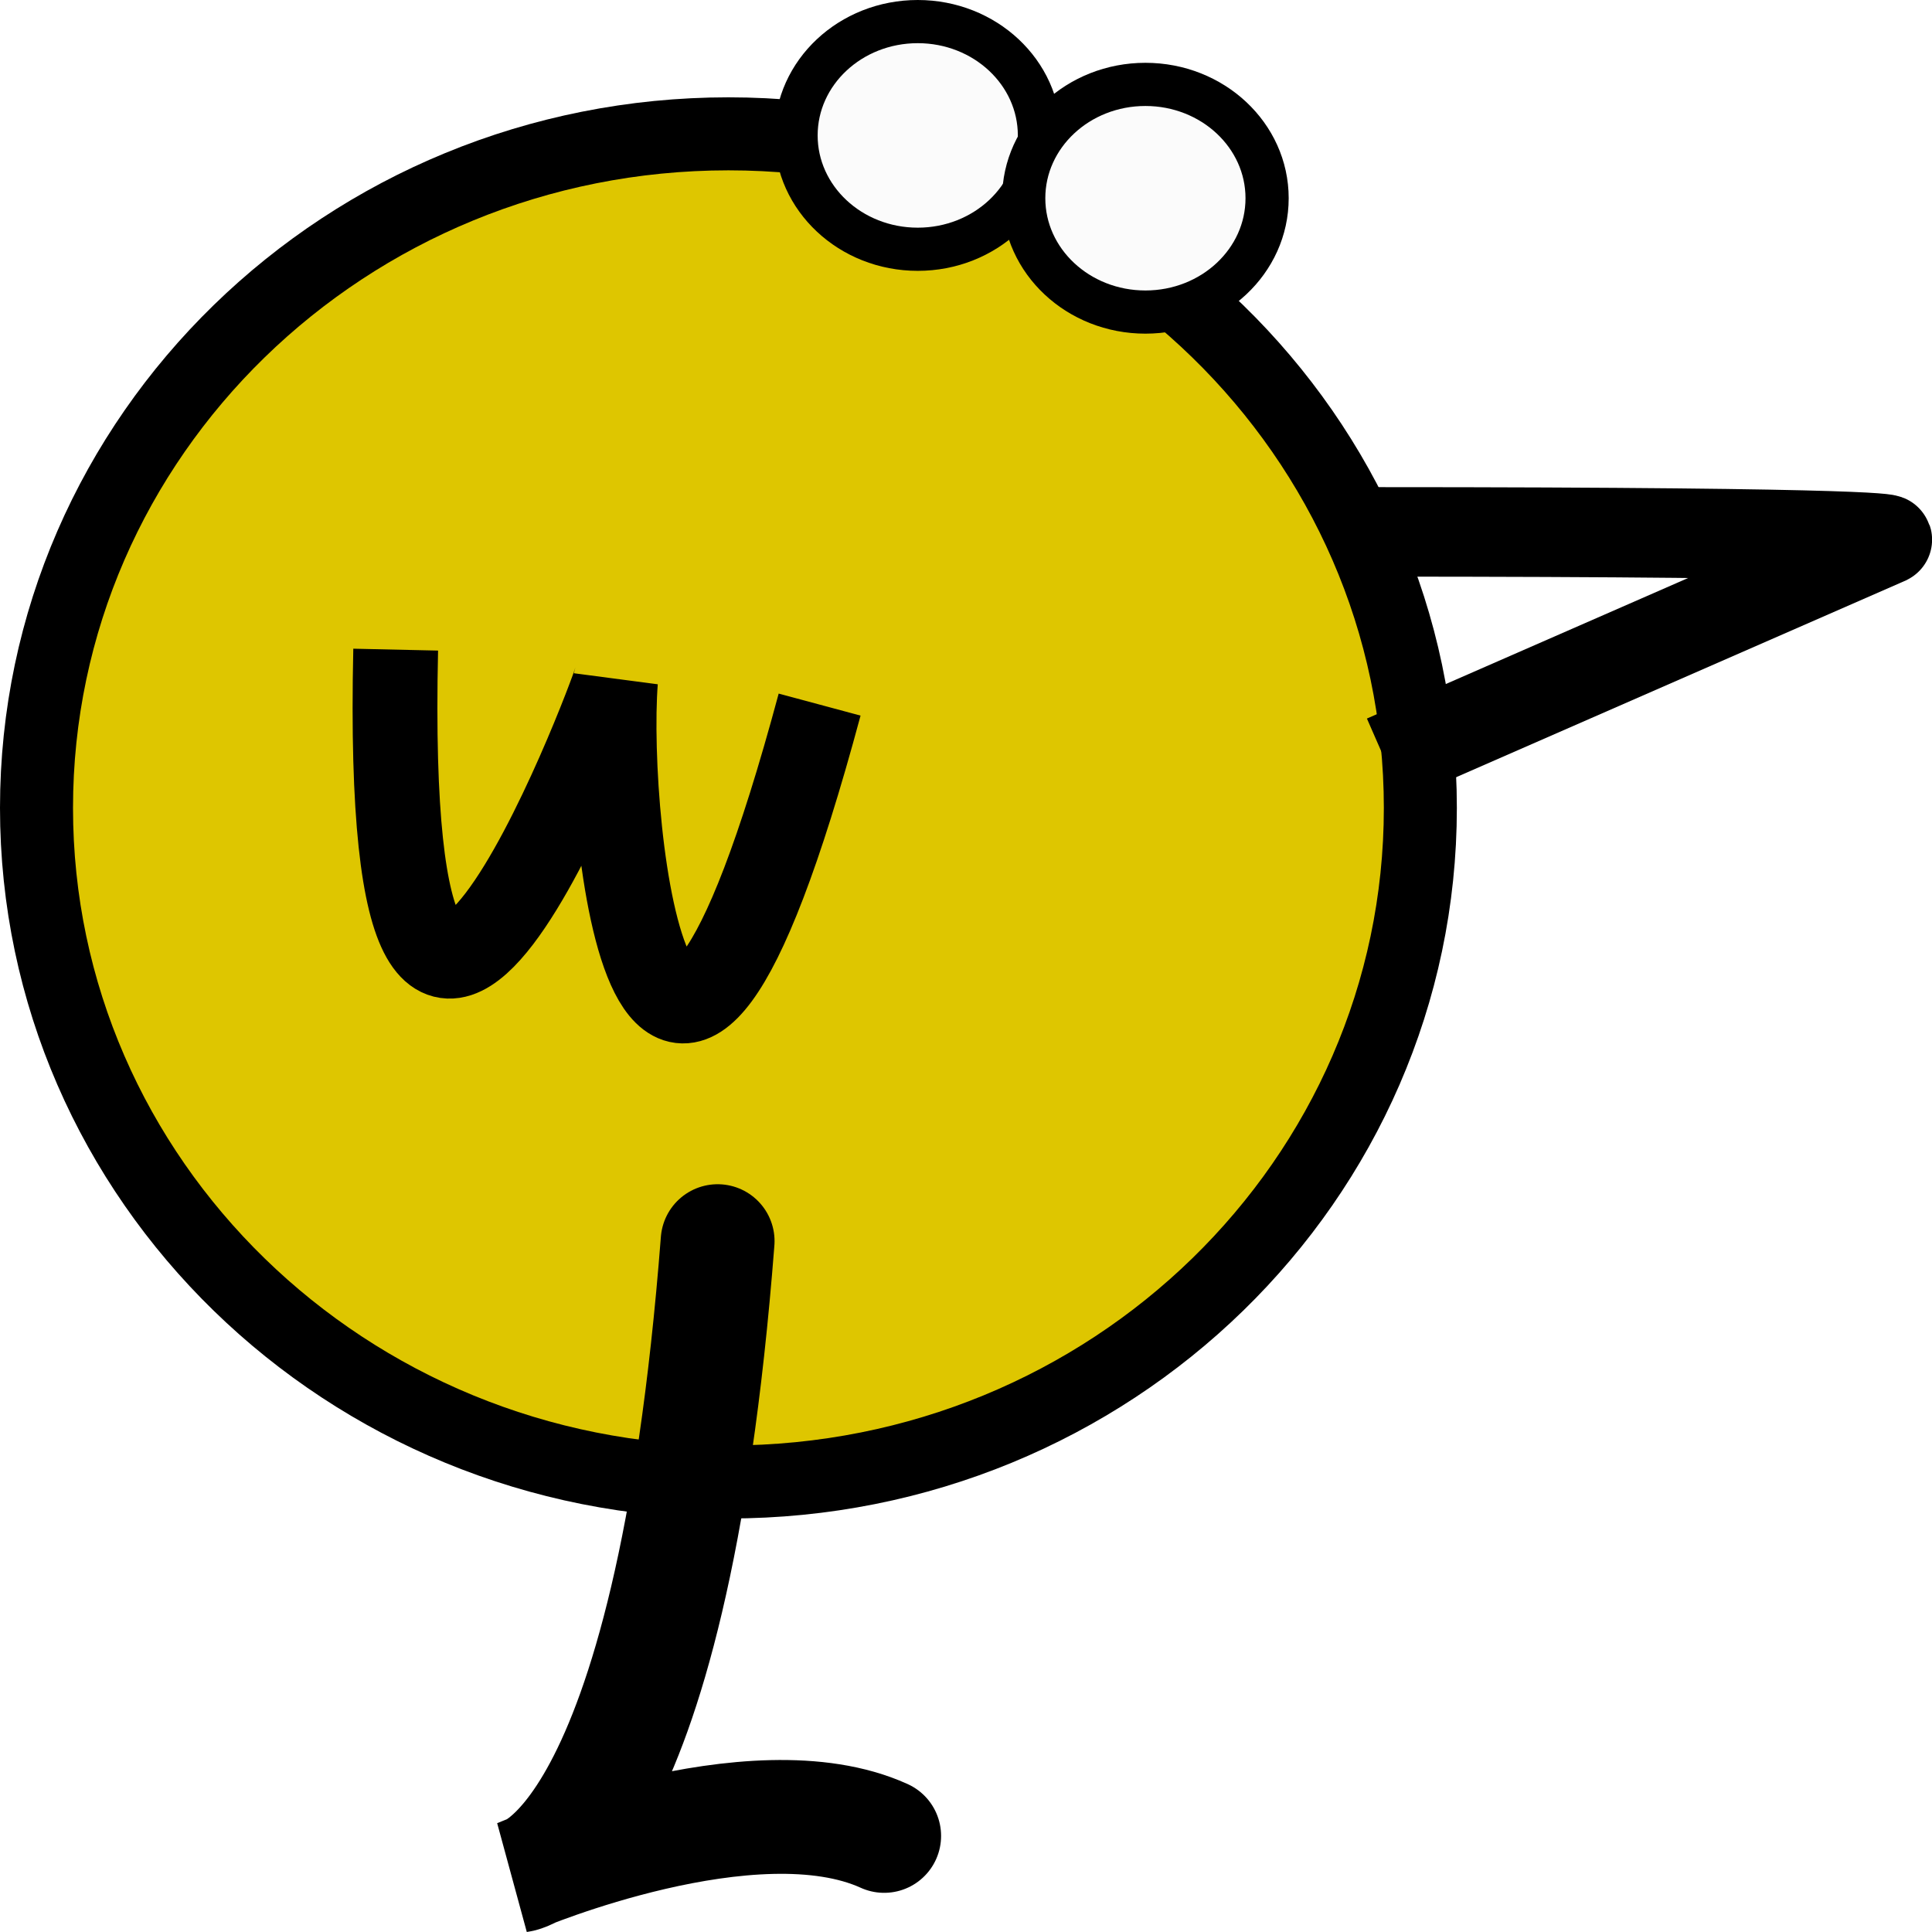
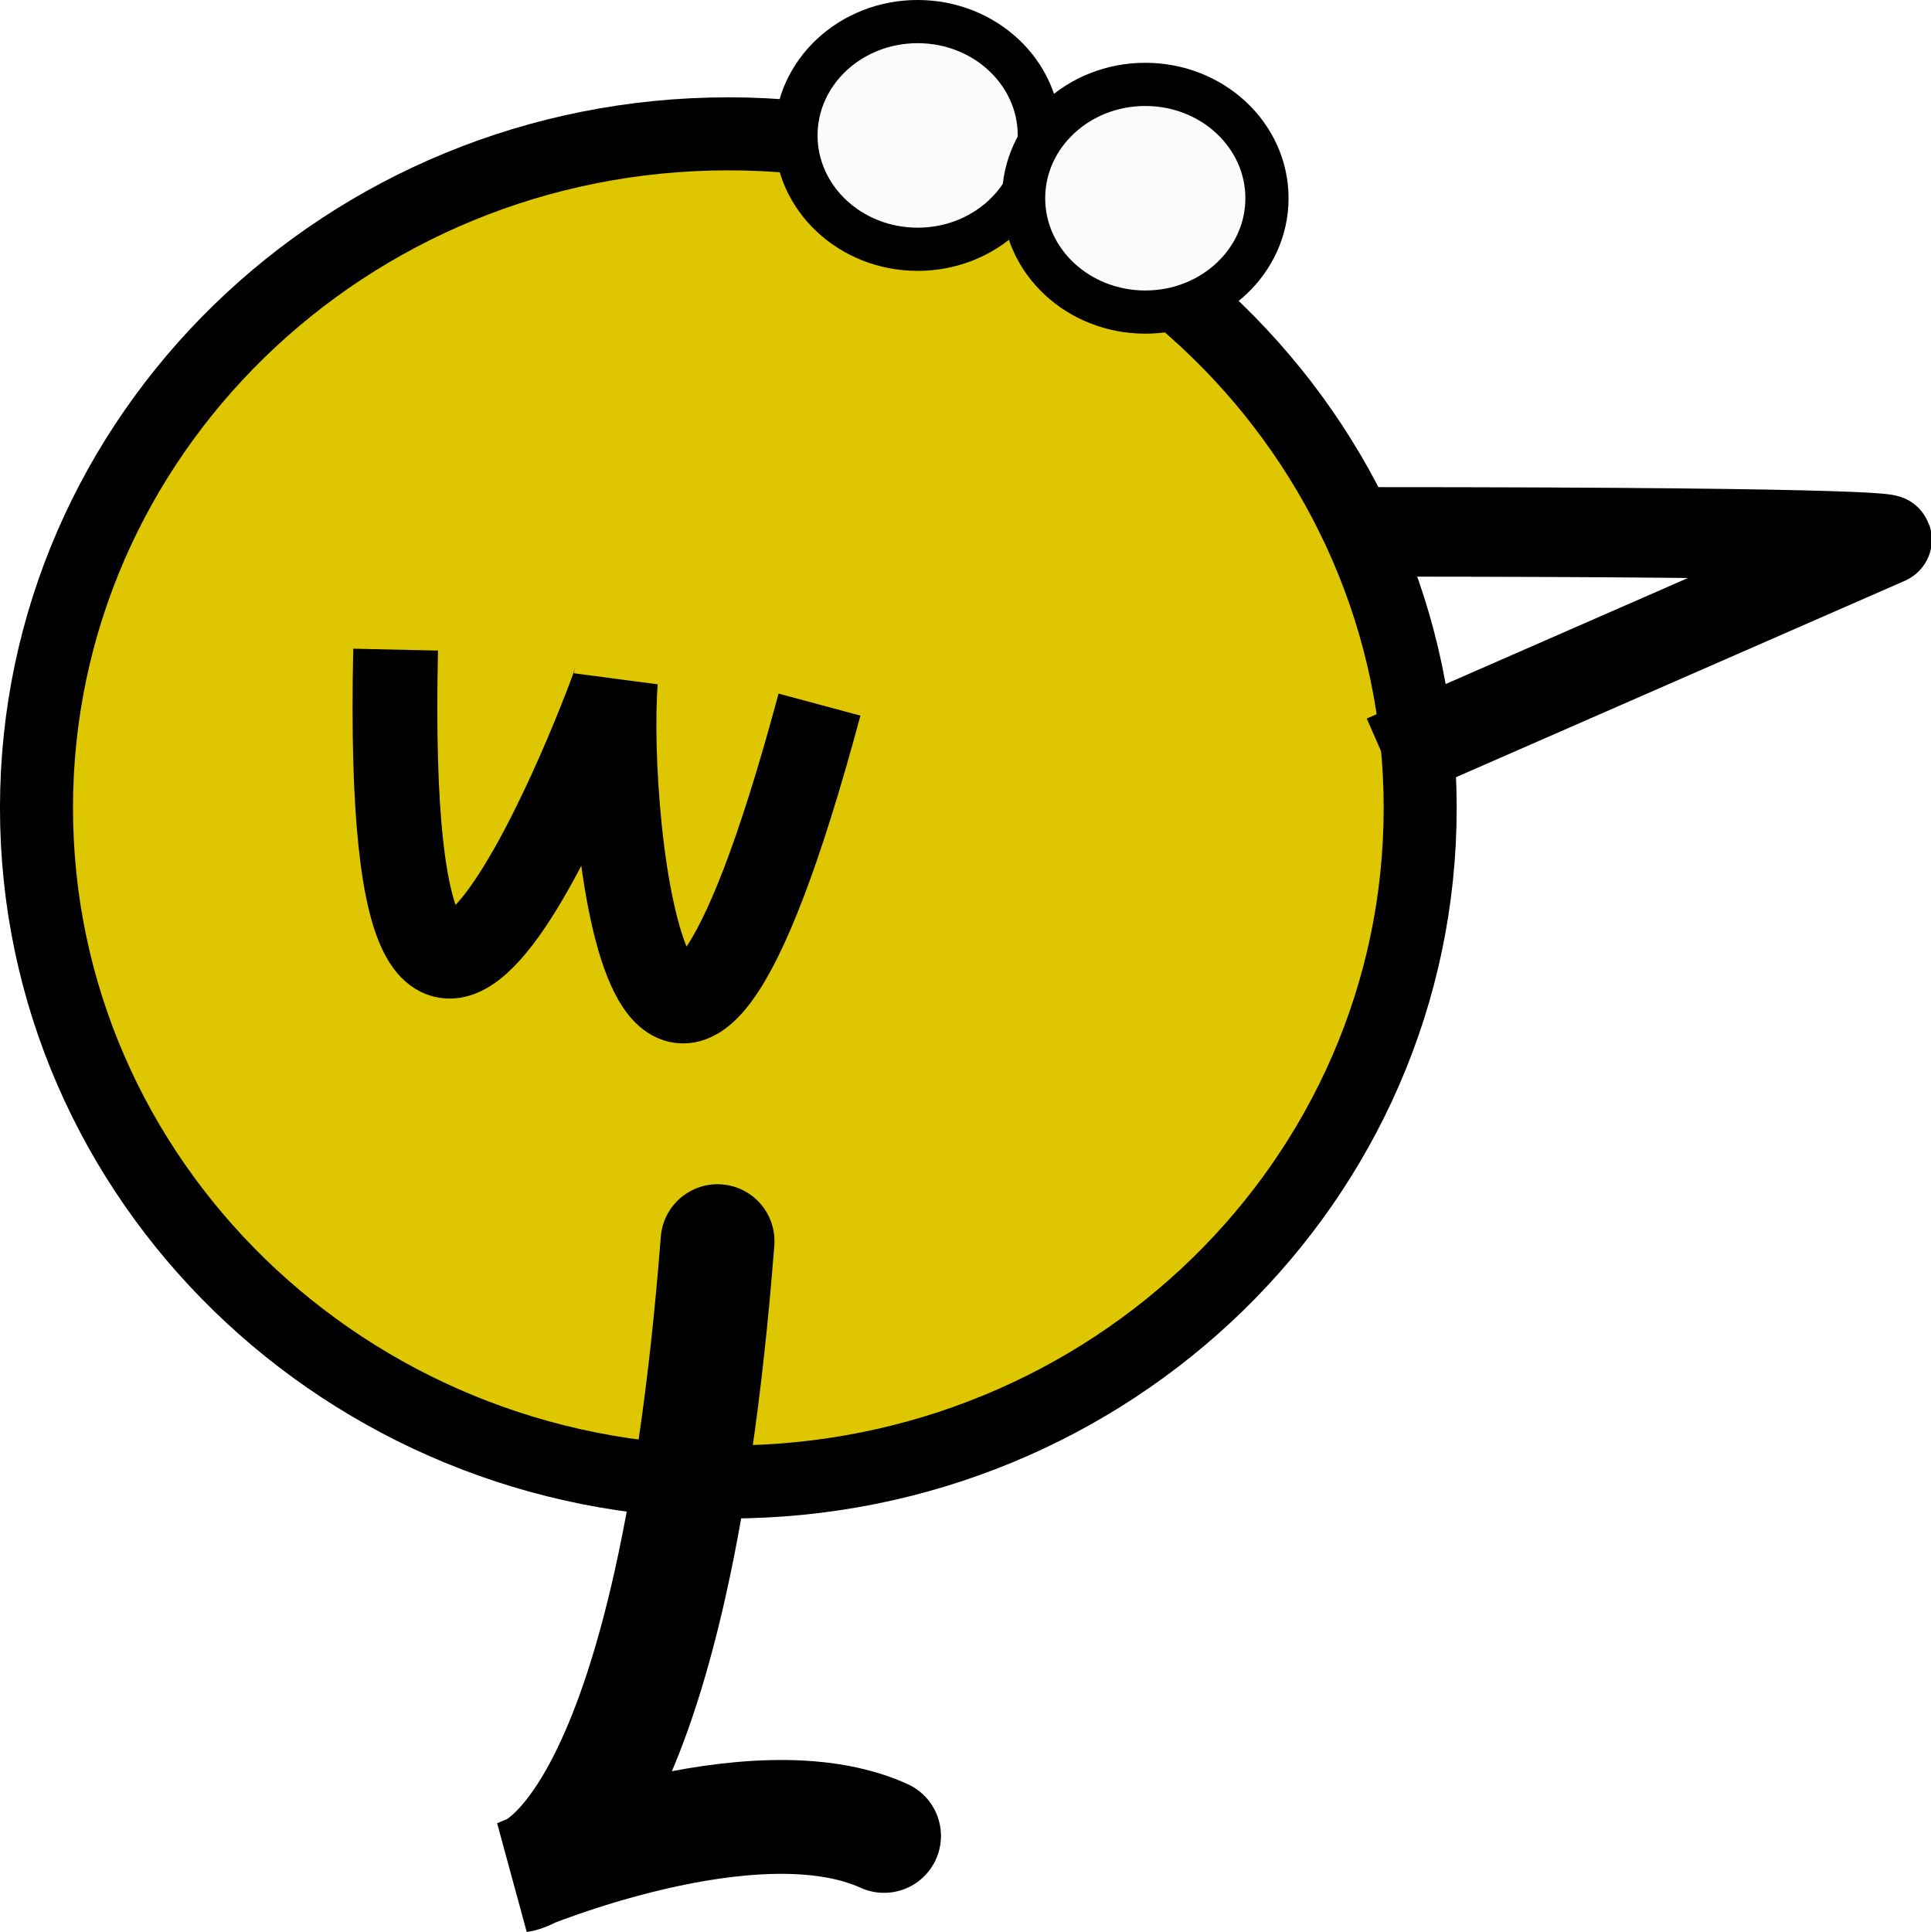
- <svg xmlns="http://www.w3.org/2000/svg" xmlns:xlink="http://www.w3.org/1999/xlink" width="69.447mm" height="69.454mm" viewBox="0 0 246.071 246.095" id="svg2" version="1.1">
+ <svg xmlns="http://www.w3.org/2000/svg" xmlns:xlink="http://www.w3.org/1999/xlink" width="21.46mm" height="21.476mm" viewBox="0 0 76.039 76.095" id="svg2" version="1.1">
  <defs id="defs4" />
-   <g id="layer1" transform="translate(-119.5988,-517.6122)">
-     <ellipse style="fill:#dec600;fill-opacity:1;stroke:#000000;stroke-width:9.3;stroke-miterlimit:4;stroke-dasharray:none;stroke-opacity:1" id="path4136" cx="212.385" cy="620.522" rx="88.136" ry="85.863" />
-     <path style="fill:none;fill-rule:evenodd;stroke:#000000;stroke-width:14.5;stroke-linecap:round;stroke-linejoin:miter;stroke-miterlimit:4;stroke-dasharray:none;stroke-opacity:1" d="m 211.01,675.707 c -6.061,78.287 -25.254,80.812 -25.254,80.812 0,0 29.799,-12.627 46.467,-5.051" id="path4138" />
-     <path style="fill:none;fill-rule:evenodd;stroke:#000000;stroke-width:10.8;stroke-linecap:butt;stroke-linejoin:miter;stroke-miterlimit:4;stroke-dasharray:none;stroke-opacity:1" d="m 170,600.362 c -1.893,84.764 27.75,5.334 28,4 -1.422,18.484 5.312,79.949 26,3" id="path4140" />
-     <path style="fill:none;fill-rule:evenodd;stroke:#000000;stroke-width:11.4;stroke-linecap:butt;stroke-linejoin:miter;stroke-miterlimit:4;stroke-dasharray:none;stroke-opacity:1" d="m 294,585.362 c 68,0 66,1 66,1 l -64,28" id="path4142" />
-     <ellipse style="fill:#fbfbfb;fill-opacity:1;stroke:#000000;stroke-width:5.5;stroke-linecap:round;stroke-miterlimit:4;stroke-dasharray:none;stroke-opacity:1" id="path4144" cx="236.5" cy="534.862" rx="15.5" ry="14.5" />
-     <use x="0" y="0" xlink:href="#path4144" id="use4146" transform="translate(29,8)" width="100%" height="100%" />
+   <g id="layer1" transform="translate(-289.5816,-687.6122)">
+     <ellipse style="fill:#dec600;fill-opacity:1;stroke:#000000;stroke-width:2.876;stroke-miterlimit:4;stroke-dasharray:none;stroke-opacity:1" id="path4136" cx="318.272" cy="719.433" rx="27.253" ry="26.55" />
+     <path style="fill:none;fill-rule:evenodd;stroke:#000000;stroke-width:4.484;stroke-linecap:round;stroke-linejoin:miter;stroke-miterlimit:4;stroke-dasharray:none;stroke-opacity:1" d="m 317.847,736.497 c -1.874,24.207 -7.809,24.988 -7.809,24.988 0,0 9.214,-3.904 14.368,-1.562" id="path4138" />
+     <path style="fill:none;fill-rule:evenodd;stroke:#000000;stroke-width:3.339;stroke-linecap:butt;stroke-linejoin:miter;stroke-miterlimit:4;stroke-dasharray:none;stroke-opacity:1" d="m 305.166,713.199 c -0.585,26.21 8.581,1.649 8.658,1.237 -0.44,5.715 1.642,24.721 8.039,0.928" id="path4140" />
+     <path style="fill:none;fill-rule:evenodd;stroke:#000000;stroke-width:3.525;stroke-linecap:butt;stroke-linejoin:miter;stroke-miterlimit:4;stroke-dasharray:none;stroke-opacity:1" d="m 343.508,708.561 c 21.026,0 20.408,0.309 20.408,0.309 l -19.789,8.658" id="path4142" />
+     <ellipse style="fill:#fbfbfb;fill-opacity:1;stroke:#000000;stroke-width:1.701;stroke-linecap:round;stroke-miterlimit:4;stroke-dasharray:none;stroke-opacity:1" id="path4144" cx="325.729" cy="692.946" rx="4.793" ry="4.484" />
+     <use x="0" y="0" xlink:href="#path4144" id="use4146" transform="translate(8.967114,2.473687)" width="100%" height="100%" />
  </g>
</svg>
